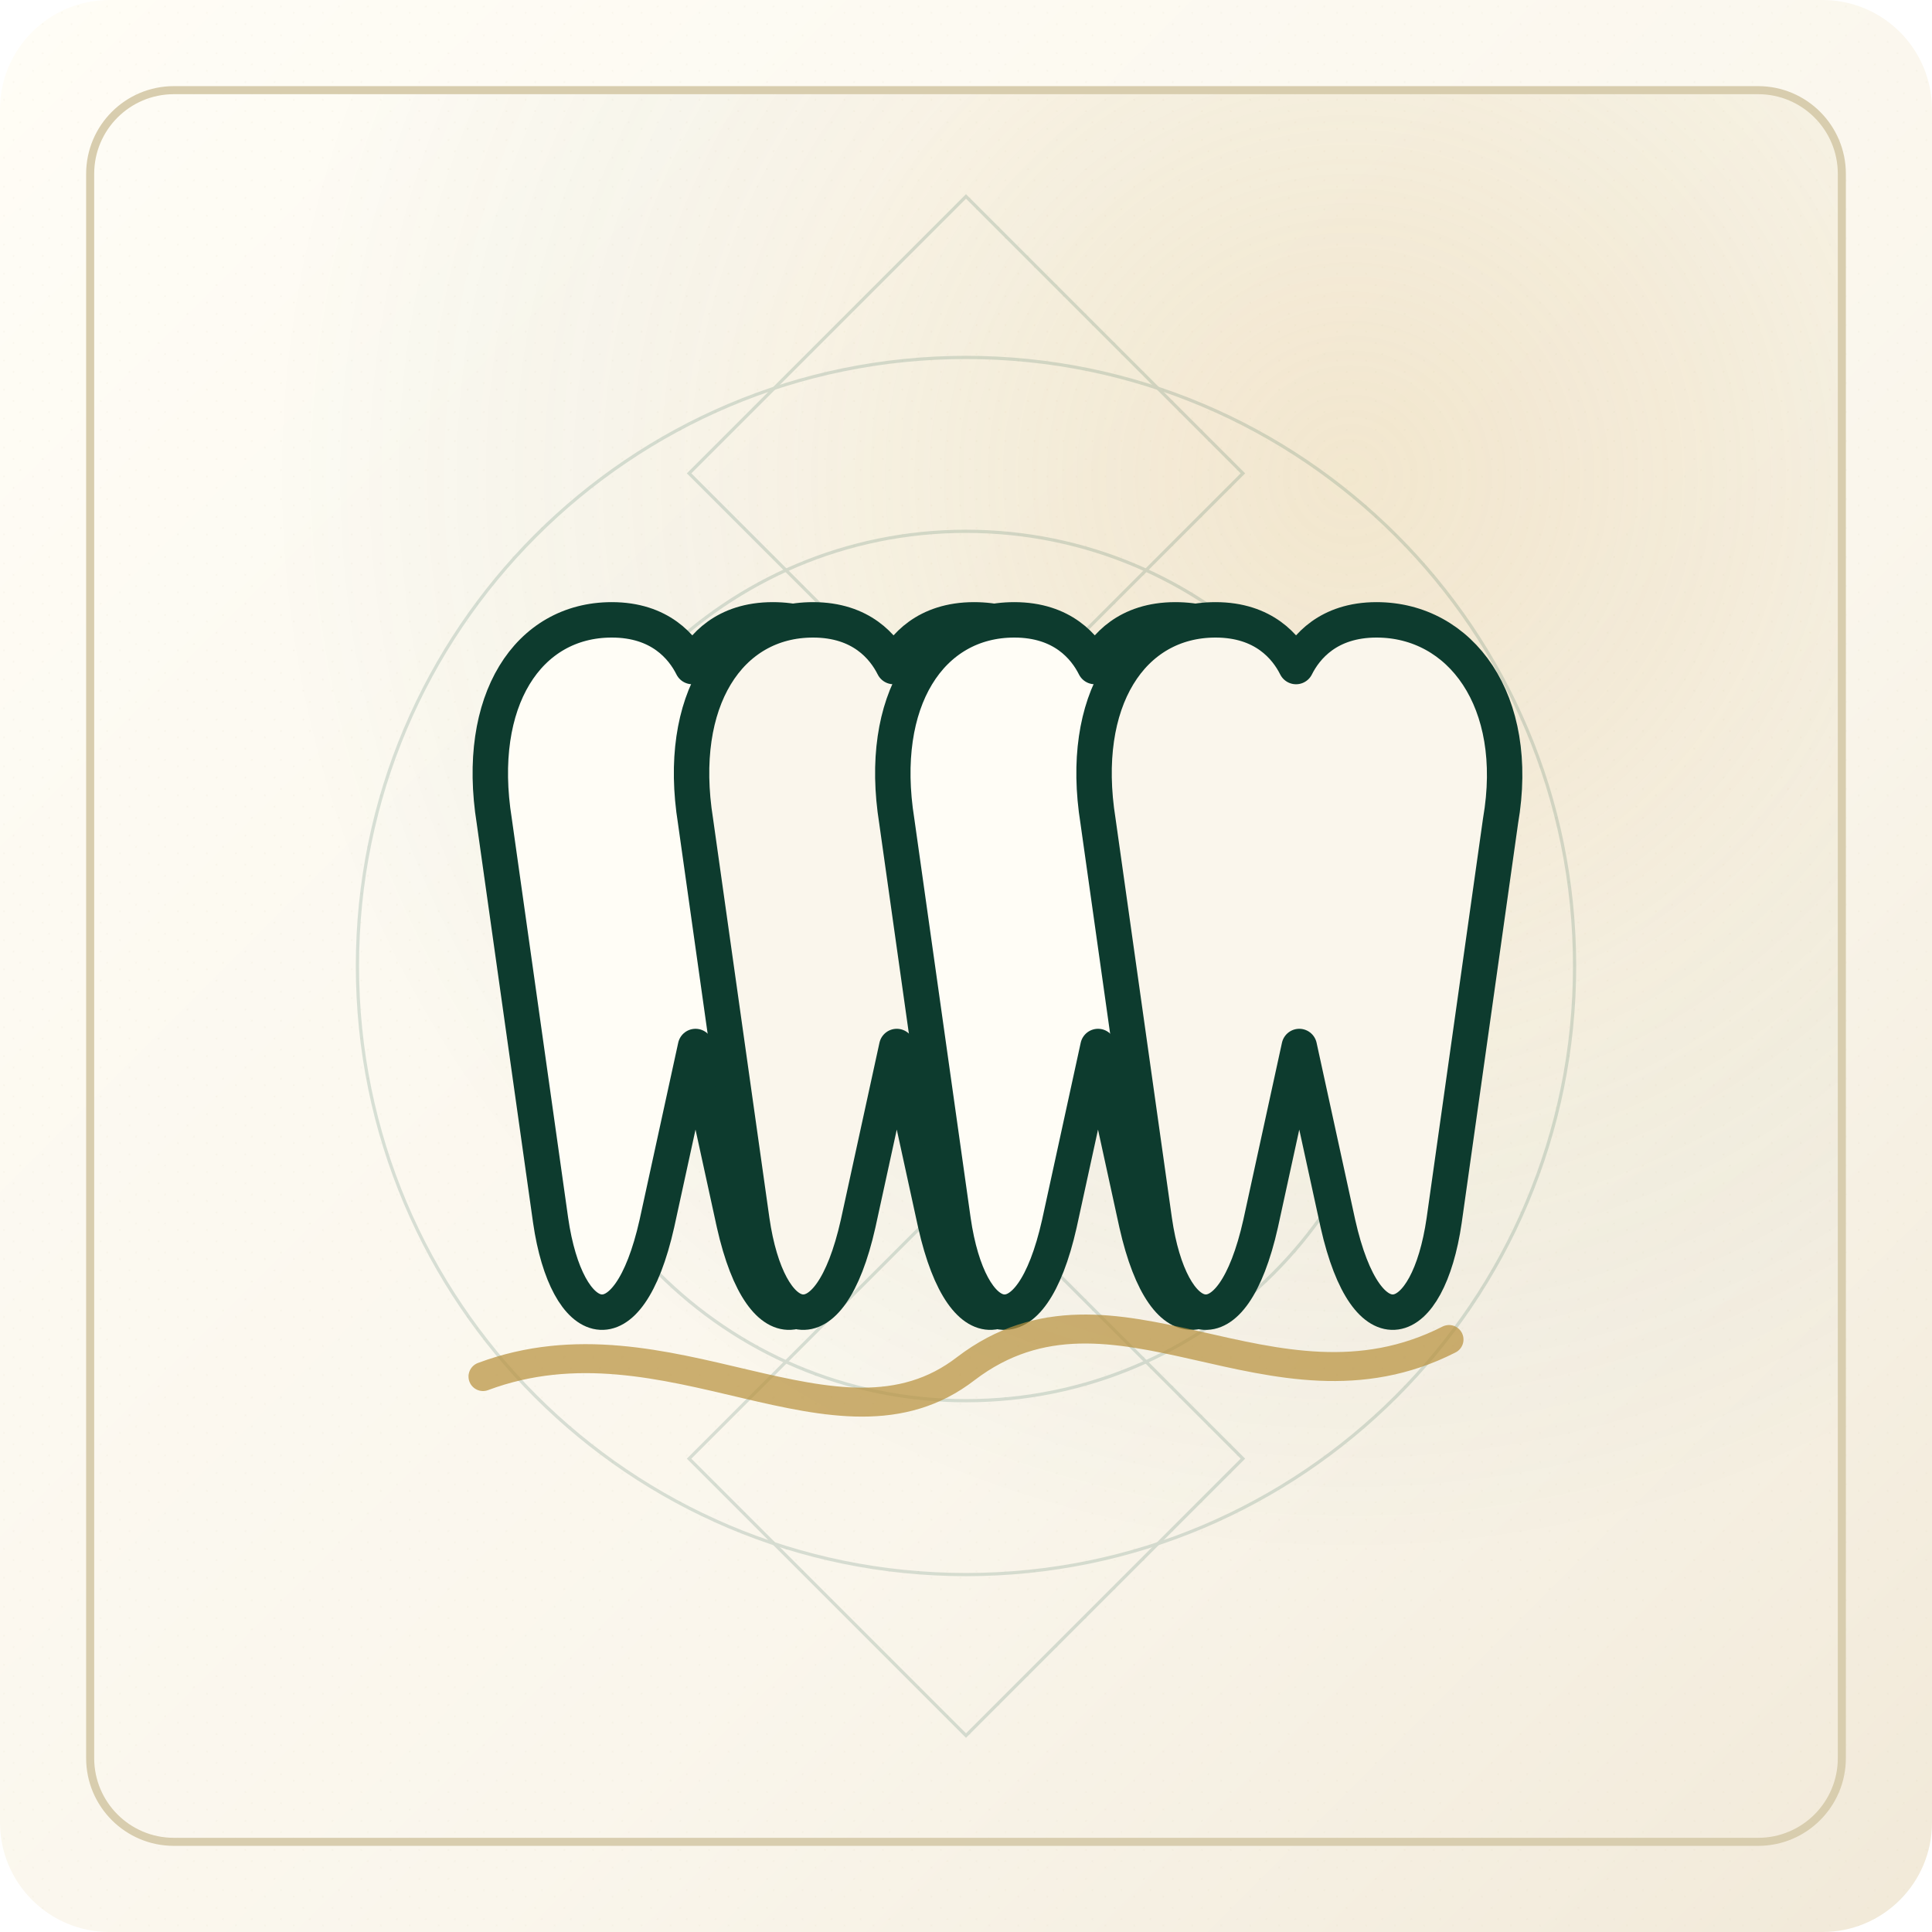
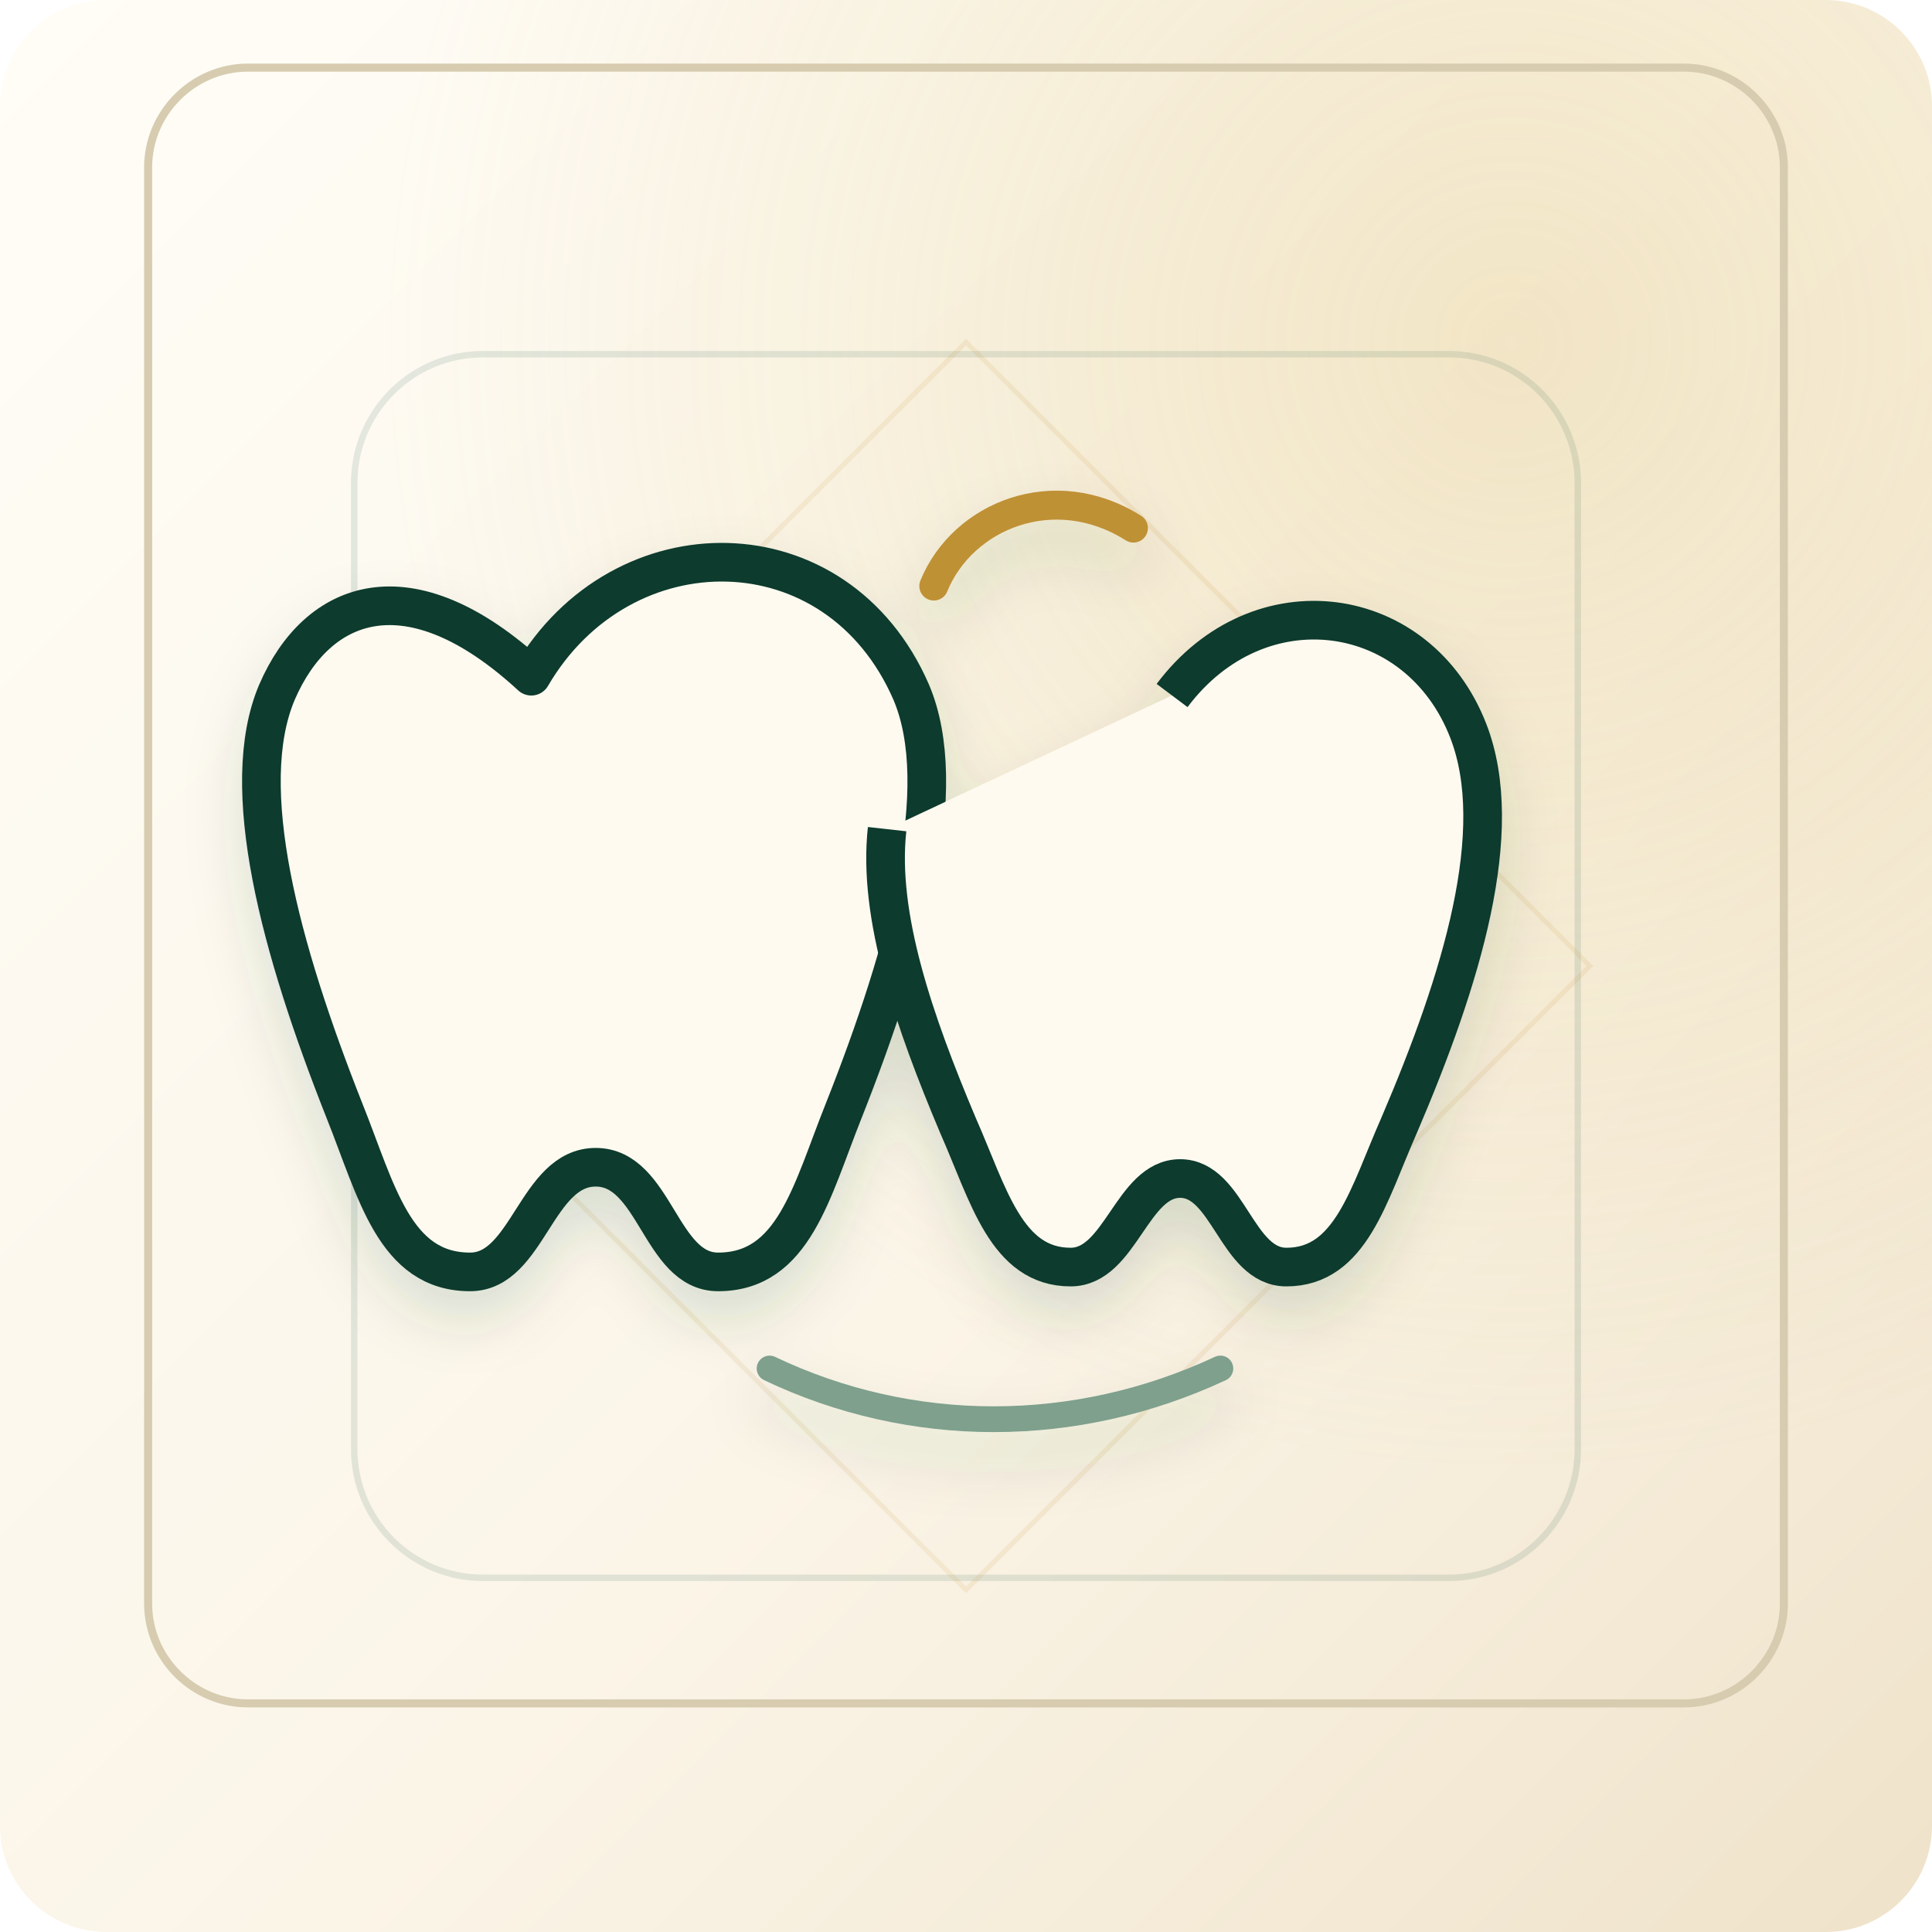
- <svg xmlns="http://www.w3.org/2000/svg" width="1200" height="1200" viewBox="0 0 1200 1200" role="img" aria-labelledby="title desc">
+ <svg xmlns="http://www.w3.org/2000/svg" width="1200" height="1200" viewBox="0 0 1200 1200">
  <defs>
-     <linearGradient id="wash-teeth" x1="0" x2="1" y1="0" y2="1">
-       <stop offset="0" stop-color="#fffdf6" />
-       <stop offset="0.62" stop-color="#faf6ec" />
-       <stop offset="1" stop-color="#f1e9d8" />
+     <linearGradient id="paper-teeth" x1="0" y1="0" x2="1" y2="1">
+       <stop offset="0" stop-color="#fffdf7" />
+       <stop offset="0.58" stop-color="#fbf5e8" />
+       <stop offset="1" stop-color="#efe2c9" />
    </linearGradient>
-     <radialGradient id="glow-teeth" cx="72%" cy="22%" r="62%">
-       <stop offset="0" stop-color="#d3ac5e" stop-opacity="0.22" />
-       <stop offset="0.52" stop-color="#b8923f" stop-opacity="0.07" />
-       <stop offset="1" stop-color="#16543f" stop-opacity="0" />
+     <radialGradient id="warm-teeth" cx="78%" cy="18%" r="58%">
+       <stop offset="0" stop-color="#d7b967" stop-opacity="0.28" />
+       <stop offset="1" stop-color="#d7b967" stop-opacity="0" />
    </radialGradient>
-     <pattern id="grain-teeth" width="18" height="18" patternUnits="userSpaceOnUse">
-       <path d="M2 8 H3 M12 4 H13 M8 15 H9" stroke="#d8cdae" stroke-width="1" opacity="0.18" />
-     </pattern>
+     <filter id="soft-teeth" x="-15%" y="-15%" width="130%" height="130%">
+       <feDropShadow dx="0" dy="18" stdDeviation="18" flood-color="#0d3b2e" flood-opacity="0.14" />
+     </filter>
  </defs>
-   <rect width="1200" height="1200" rx="68" fill="url(#wash-teeth)" />
-   <rect width="1200" height="1200" rx="68" fill="url(#grain-teeth)" opacity="0.55" />
-   <rect x="56" y="56" width="1088" height="1088" rx="52" fill="url(#glow-teeth)" stroke="#d8cdae" stroke-width="5" />
-   <g opacity="0.16" stroke="#16543f" stroke-width="2" fill="none">
-     <path d="M600 122 L772 294 L600 466 L428 294 Z" />
-     <path d="M600 734 L772 906 L600 1078 L428 906 Z" />
-     <circle cx="600" cy="600" r="378" />
-     <circle cx="600" cy="600" r="270" />
-   </g>
-   <g stroke="#0d3b2e" stroke-width="22" stroke-linejoin="round">
-     <path d="M380 385 C328 385 295 435 307 510 L342 758 C352 827 390 840 408 760 L432 650 L456 760 C474 840 512 827 522 758 L557 510 C570 435 532 385 480 385 C450 385 436 402 430 414 C424 402 410 385 380 385 Z" fill="#fffdf6" />
-     <path d="M505 385 C453 385 420 435 432 510 L467 758 C477 827 515 840 533 760 L557 650 L581 760 C599 840 637 827 647 758 L682 510 C695 435 657 385 605 385 C575 385 561 402 555 414 C549 402 535 385 505 385 Z" fill="#faf6ec" />
-     <path d="M630 385 C578 385 545 435 557 510 L592 758 C602 827 640 840 658 760 L682 650 L706 760 C724 840 762 827 772 758 L807 510 C820 435 782 385 730 385 C700 385 686 402 680 414 C674 402 660 385 630 385 Z" fill="#fffdf6" />
-     <path d="M755 385 C703 385 670 435 682 510 L717 758 C727 827 765 840 783 760 L807 650 L831 760 C849 840 887 827 897 758 L932 510 C945 435 907 385 855 385 C825 385 811 402 805 414 C799 402 785 385 755 385 Z" fill="#faf6ec" />
-     <path d="M300 855 C415 812 520 912 600 850 C692 780 790 888 900 832" fill="none" stroke="#b8923f" stroke-width="18" stroke-linecap="round" opacity="0.72" />
+   <rect width="1200" height="1200" rx="66" fill="url(#paper-teeth)" />
+   <rect width="1200" height="1200" rx="66" fill="url(#warm-teeth)" />
+   <path d="M92 104c0-34 28-62 62-62h892c34 0 62 28 62 62v892c0 34-28 62-62 62H154c-34 0-62-28-62-62z" fill="none" stroke="#d7ccb0" stroke-width="5" />
+   <rect x="220" y="220" width="760" height="760" rx="80" fill="none" stroke="#1d5a48" stroke-opacity="0.12" stroke-width="4" />
+   <path d="M326 326h548v548H326z" fill="none" stroke="#bf9134" stroke-opacity="0.12" stroke-width="3" transform="rotate(45 600 600)" />
+   <g filter="url(#soft-teeth)">
+     <path d="M330 420c56-96 190-96 236 10 25 59-2 159-42 260-20 50-31 100-78 100-36 0-39-65-76-65s-42 65-78 65c-47 0-58-50-78-100-40-101-67-201-42-260 25-58 82-80 158-10z" fill="#fffaf0" stroke="#0d3b2e" stroke-width="24" stroke-linejoin="round" />
+     <path d="M728 432c54-72 153-58 184 22 24 62-4 154-43 245-19 43-30 88-70 88-31 0-36-55-66-55s-37 55-68 55c-40 0-51-45-70-88-27-64-50-130-44-184" fill="#fffaf0" stroke="#0d3b2e" stroke-width="24" stroke-linejoin="round" />
+     <path d="M580 364c18-44 75-67 124-36" fill="none" stroke="#bf9134" stroke-width="18" stroke-linecap="round" />
+     <path d="M478 850c88 42 190 42 280 0" fill="none" stroke="#7ea08d" stroke-width="16" stroke-linecap="round" />
  </g>
</svg>
